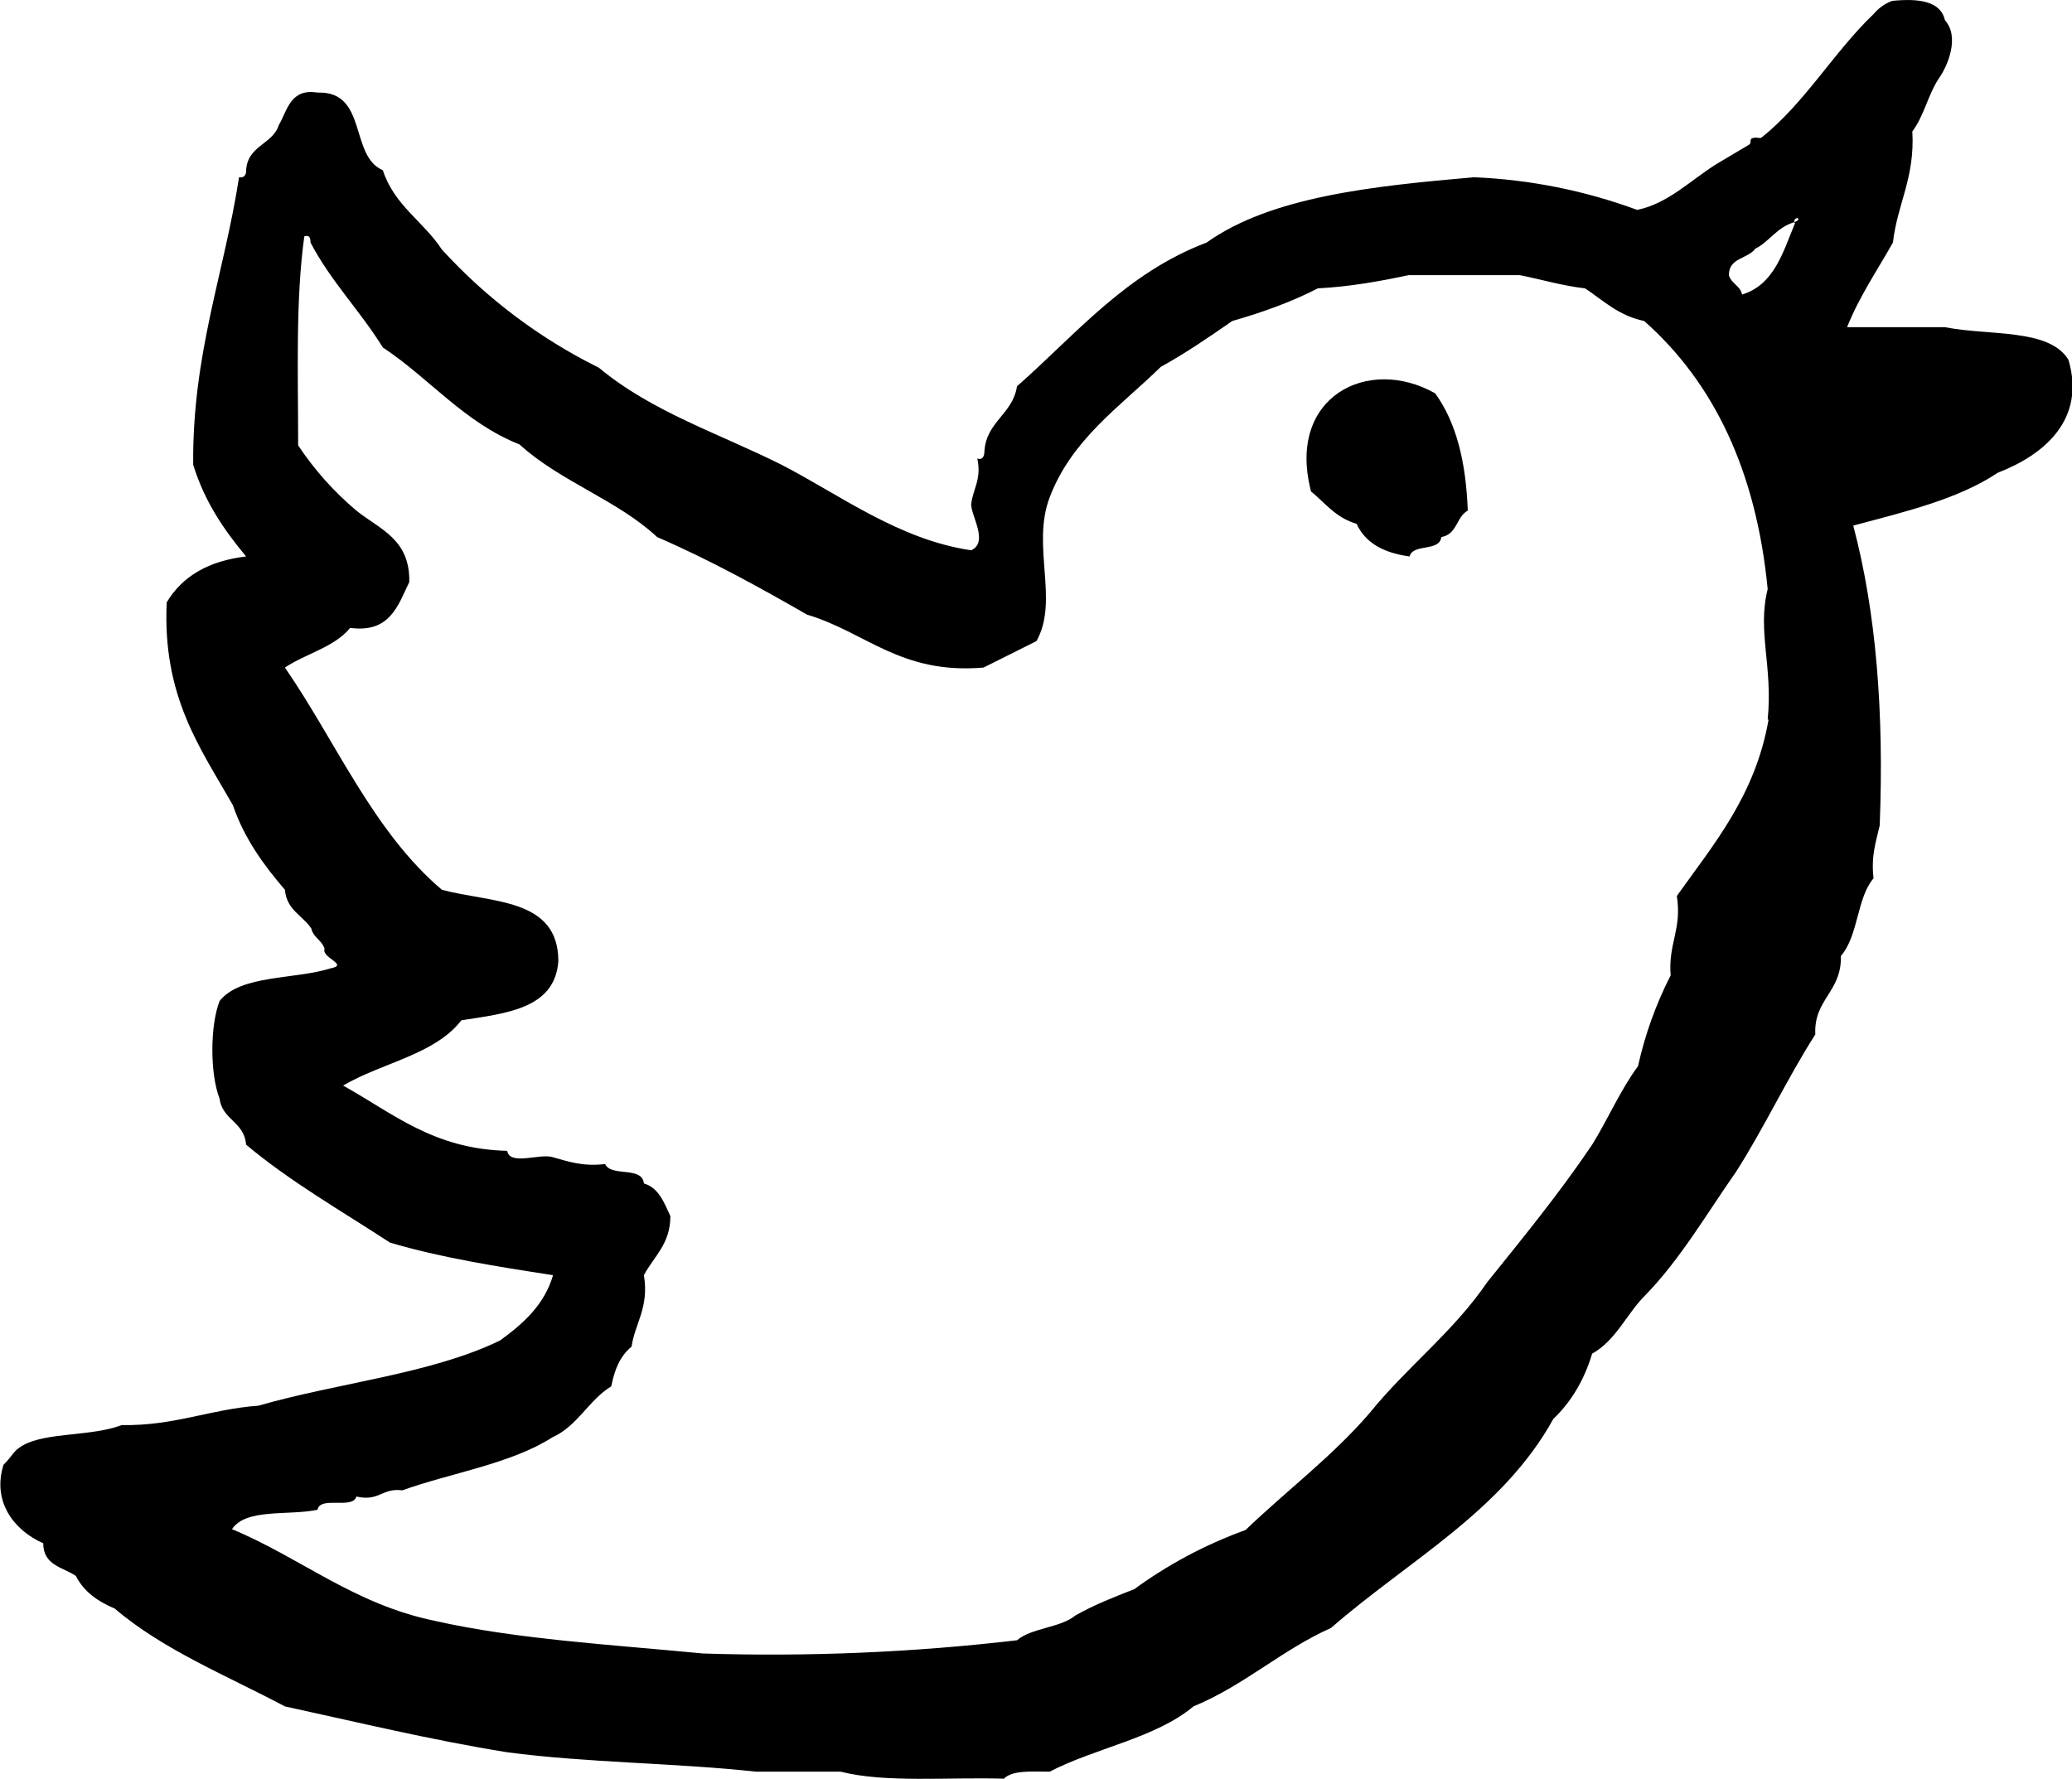
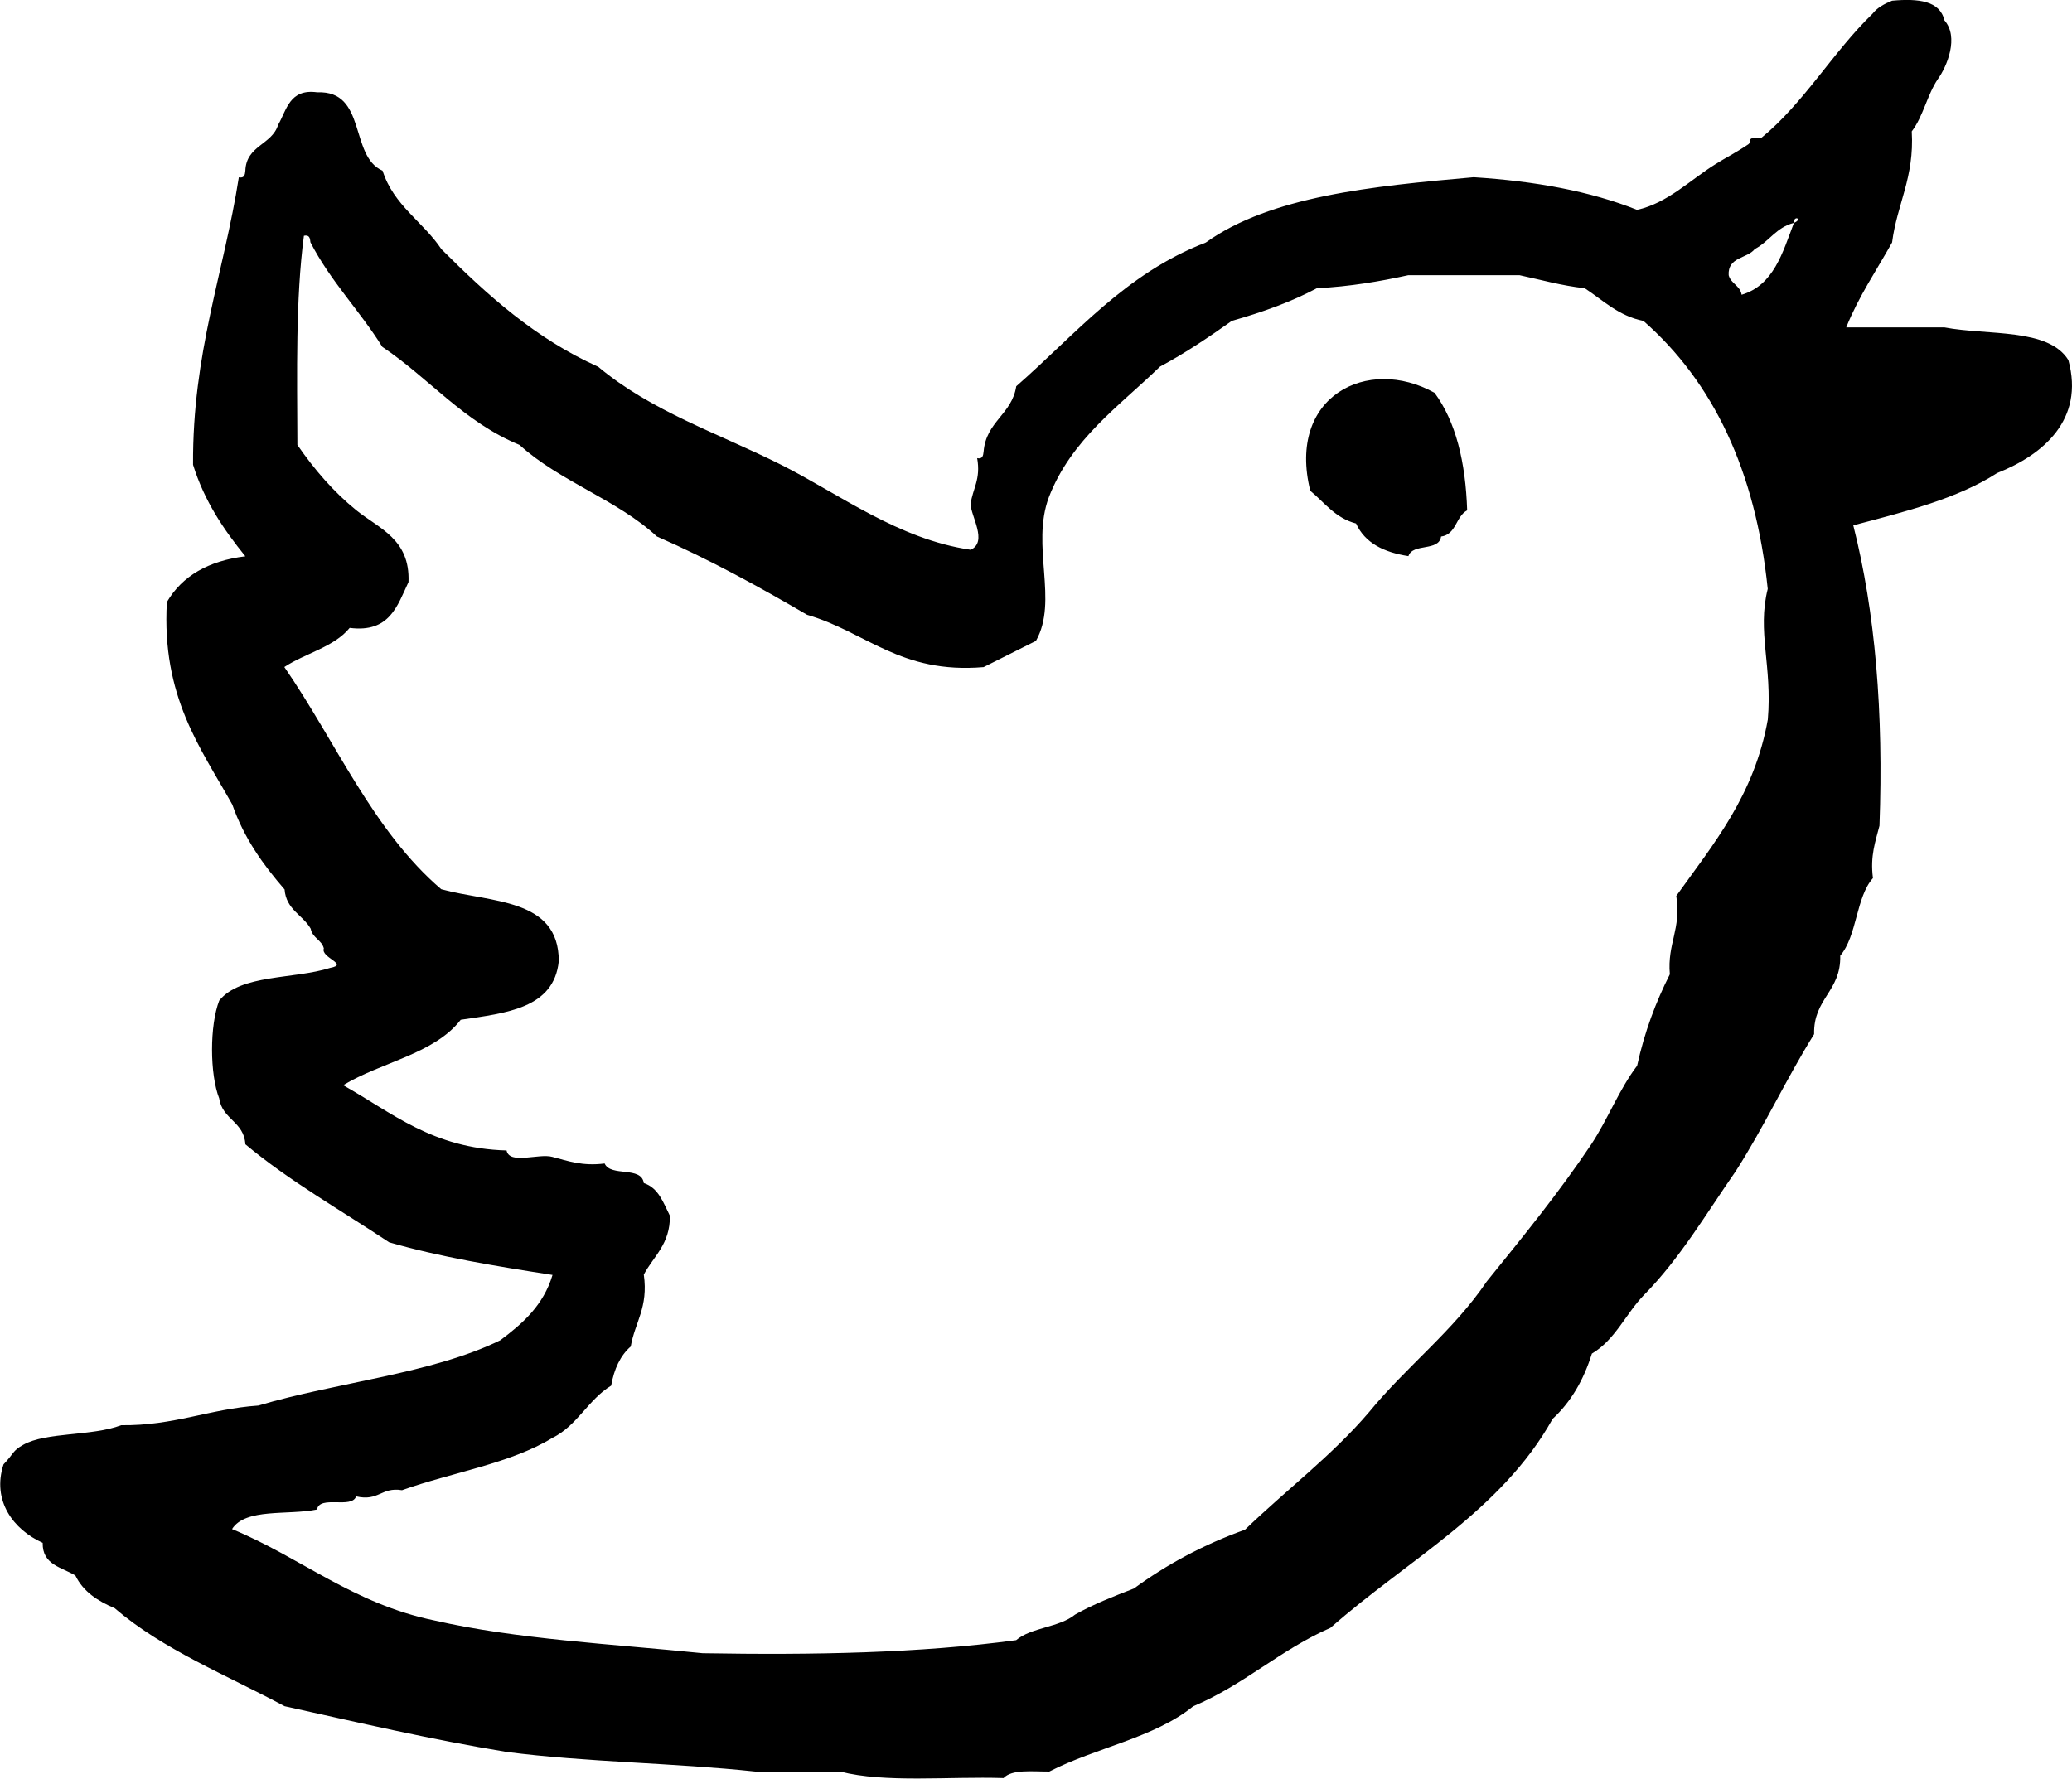
- <svg xmlns="http://www.w3.org/2000/svg" width="23.49" height="20.17" viewBox="52.25 53.77 23.49 20.17">
-   <path d="M75.7 57.85c-.22-.36-.9-.27-1.4-.37h-1.11c.14-.35.34-.64.52-.96.05-.44.25-.73.22-1.26.13-.17.18-.42.3-.6.1-.14.24-.47.07-.66-.05-.22-.3-.25-.6-.22a.51.51 0 0 0-.21.15c-.45.43-.78 1.01-1.27 1.4 0 .01-.06 0-.07 0-.09.01-.03.05-.07.08l-.37.22c-.29.18-.55.45-.9.52a6.07 6.07 0 0 0-1.85-.37c-1.15.1-2.3.22-3.03.74-.92.35-1.48 1.04-2.15 1.63-.05.32-.35.4-.37.74 0 .05-.02.1-.08.08.05.24-.05.34-.07.52 0 .13.2.43 0 .52-.82-.12-1.49-.63-2.15-.97-.72-.36-1.47-.6-2.07-1.1a6.03 6.03 0 0 1-1.78-1.34c-.21-.32-.54-.5-.67-.9-.38-.16-.17-.9-.74-.88-.31-.05-.34.2-.44.37-.07.22-.36.23-.37.52 0 .04-.02.08-.08.07-.17 1.1-.53 2-.52 3.26.13.42.35.74.6 1.04-.42.05-.72.22-.9.52-.05 1.07.38 1.65.75 2.3.13.38.35.68.59.96.02.23.2.29.3.44.02.1.12.13.15.23-.04.1.28.18.07.22-.41.13-1.02.07-1.26.37-.11.28-.11.83 0 1.11.03.24.28.26.3.52.5.42 1.08.75 1.63 1.11.57.17 1.2.27 1.85.37-.1.34-.34.55-.6.74-.78.38-1.84.48-2.74.74-.55.04-.95.23-1.55.22-.34.13-.86.08-1.12.23-.12.07-.1.1-.22.22-.13.41.11.74.45.89 0 .25.22.27.37.37.09.18.25.29.44.37.55.47 1.27.76 1.93 1.11.83.18 1.65.38 2.52.52.9.12 1.9.12 2.82.22h.96c.51.13 1.23.06 1.85.08.1-.1.32-.08.52-.08.52-.27 1.2-.38 1.63-.74.58-.24 1-.64 1.56-.89.87-.76 1.94-1.32 2.52-2.37.2-.19.35-.44.44-.74.27-.15.39-.45.6-.66.4-.41.7-.93 1.03-1.4.32-.5.58-1.06.9-1.56-.02-.4.3-.48.29-.89.2-.23.18-.66.37-.88-.03-.26.03-.42.07-.6.05-1.28-.04-2.42-.3-3.4.6-.16 1.19-.3 1.64-.6.52-.2 1-.6.8-1.28zm-3.4 4.08c-.15.86-.62 1.41-1.04 2 .06.38-.1.54-.07.9a4.3 4.3 0 0 0-.37 1.03c-.2.27-.34.6-.52.89-.37.55-.78 1.05-1.19 1.56-.38.56-.91.96-1.33 1.48-.42.49-.94.88-1.41 1.33-.47.17-.89.4-1.26.67-.23.09-.46.18-.67.3-.17.14-.5.14-.66.28a24 24 0 0 1-3.56.15c-1.03-.1-2.11-.16-3.04-.37-.92-.19-1.51-.71-2.3-1.04.16-.24.64-.15.97-.22.03-.16.4 0 .44-.15.26.06.29-.1.52-.07.56-.2 1.23-.3 1.7-.6.29-.13.41-.42.67-.58.04-.2.1-.34.23-.45.04-.27.2-.44.14-.81.11-.21.3-.35.3-.67-.07-.15-.13-.32-.3-.37-.02-.2-.37-.07-.44-.22-.26.03-.42-.03-.6-.08-.15-.04-.48.1-.51-.07-.84-.02-1.3-.43-1.86-.74.44-.26 1.04-.35 1.34-.74.51-.08 1.06-.13 1.1-.67 0-.72-.76-.66-1.32-.81-.78-.66-1.2-1.68-1.78-2.52.24-.16.56-.23.74-.45.45.06.54-.25.67-.52.01-.49-.34-.6-.6-.81a3.49 3.49 0 0 1-.66-.74c0-.82-.03-1.65.07-2.37.06-.02.07.02.07.07.23.44.56.77.82 1.19.53.35.92.85 1.55 1.1.46.42 1.11.63 1.56 1.05.6.26 1.16.57 1.7.88.67.2 1.06.68 2 .6l.6-.3c.26-.46-.06-1.08.15-1.63.25-.66.8-1.03 1.26-1.48.29-.16.55-.34.81-.52.35-.1.68-.22.97-.37.37-.02.7-.08 1.03-.15h1.26c.25.05.48.12.74.15.21.14.38.31.67.37.79.7 1.27 1.7 1.4 3.04-.12.48.06.87 0 1.48zm.3-5.63c-.14.34-.24.7-.6.81-.02-.1-.12-.12-.15-.22 0-.2.21-.18.3-.3.16-.08.24-.24.44-.3 0-.08.11-.04 0 0zm-5.49 3.04c.16.13.28.3.52.37.1.22.31.33.6.37.04-.15.34-.05.36-.22.18-.03.17-.23.3-.3-.02-.55-.13-1-.37-1.33-.76-.43-1.68.04-1.41 1.1z" />
+ <svg xmlns="http://www.w3.org/2000/svg" id="icon-twitter" x="0px" y="0px" width="23.494px" height="20.168px" viewBox="52.253 53.771 23.494 20.168" enable-background="new 52.253 53.771 23.494 20.168" xml:space="preserve">
+   <g>
+     <path d="M75.706,57.855c-0.227-0.366-0.909-0.277-1.407-0.371h-1.112c0.142-0.353,0.343-0.646,0.52-0.963 c0.056-0.438,0.254-0.734,0.223-1.26c0.129-0.167,0.176-0.417,0.296-0.593c0.104-0.144,0.242-0.477,0.074-0.667 c-0.051-0.221-0.295-0.249-0.593-0.222c-0.088,0.036-0.169,0.079-0.222,0.148c-0.448,0.433-0.778,1.014-1.261,1.408 c-0.009,0.008-0.062,0-0.074,0c-0.087,0.005-0.033,0.046-0.075,0.074c-0.146,0.098-0.257,0.152-0.369,0.223 c-0.284,0.176-0.547,0.445-0.891,0.519c-0.529-0.211-1.156-0.326-1.852-0.37c-1.157,0.102-2.303,0.215-3.038,0.741 c-0.911,0.35-1.477,1.042-2.149,1.63c-0.049,0.32-0.342,0.398-0.37,0.741c-0.005,0.045-0.012,0.088-0.073,0.074 c0.043,0.241-0.051,0.345-0.074,0.519c-0.001,0.133,0.199,0.431,0,0.52c-0.822-0.12-1.485-0.63-2.149-0.964 c-0.718-0.36-1.468-0.604-2.074-1.111c-0.716-0.322-1.26-0.816-1.778-1.334c-0.208-0.312-0.542-0.496-0.667-0.89 c-0.379-0.164-0.175-0.912-0.741-0.889c-0.315-0.043-0.345,0.199-0.444,0.37c-0.07,0.227-0.361,0.232-0.371,0.519 c-0.004,0.046-0.011,0.088-0.074,0.075c-0.17,1.089-0.527,1.992-0.519,3.26c0.129,0.415,0.35,0.738,0.593,1.038 c-0.418,0.051-0.716,0.222-0.89,0.519c-0.06,1.073,0.378,1.647,0.742,2.297c0.134,0.384,0.352,0.685,0.593,0.963 c0.017,0.229,0.206,0.288,0.296,0.445c0.019,0.105,0.123,0.125,0.149,0.223c-0.04,0.105,0.289,0.18,0.073,0.221 c-0.413,0.131-1.016,0.07-1.259,0.371c-0.109,0.279-0.109,0.833,0,1.111c0.034,0.237,0.282,0.262,0.296,0.519 c0.499,0.417,1.082,0.747,1.631,1.112c0.574,0.166,1.211,0.271,1.852,0.37c-0.102,0.343-0.338,0.551-0.593,0.741 c-0.78,0.381-1.849,0.474-2.742,0.74c-0.555,0.038-0.956,0.23-1.556,0.223c-0.333,0.127-0.854,0.075-1.112,0.223 c-0.122,0.068-0.102,0.096-0.222,0.221c-0.134,0.412,0.111,0.74,0.444,0.89c-0.005,0.253,0.219,0.276,0.371,0.371 c0.089,0.183,0.254,0.29,0.445,0.37c0.544,0.468,1.268,0.759,1.927,1.112c0.83,0.183,1.648,0.376,2.52,0.519 c0.896,0.116,1.901,0.124,2.816,0.222h0.963c0.511,0.132,1.23,0.054,1.853,0.074c0.095-0.102,0.322-0.073,0.519-0.074 c0.522-0.269,1.196-0.385,1.631-0.74c0.574-0.241,0.989-0.642,1.557-0.89c0.866-0.765,1.937-1.324,2.519-2.37 c0.205-0.189,0.351-0.438,0.445-0.74c0.265-0.156,0.385-0.454,0.593-0.667c0.404-0.41,0.706-0.924,1.037-1.40 c0.319-0.496,0.576-1.054,0.89-1.556c-0.01-0.405,0.306-0.484,0.296-0.89c0.193-0.226,0.177-0.662,0.371-0.88 c-0.033-0.255,0.029-0.415,0.074-0.594c0.047-1.281-0.047-2.422-0.297-3.407c0.588-0.155,1.181-0.302,1.631-0.593 C75.418,58.93,75.891,58.533,75.706,57.855z M72.298,61.931c-0.153,0.859-0.615,1.41-1.038,2.001 c0.059,0.379-0.104,0.538-0.073,0.889c-0.158,0.312-0.287,0.652-0.371,1.037c-0.203,0.267-0.332,0.606-0.519,0.89 c-0.366,0.548-0.777,1.051-1.186,1.557c-0.378,0.56-0.912,0.965-1.334,1.481c-0.42,0.493-0.942,0.885-1.407,1.334 c-0.474,0.17-0.89,0.396-1.26,0.667c-0.232,0.09-0.463,0.18-0.667,0.296c-0.177,0.146-0.499,0.145-0.668,0.29 c-1.086,0.147-2.3,0.17-3.555,0.148c-1.031-0.105-2.115-0.159-3.039-0.371c-0.922-0.189-1.511-0.712-2.297-1.037 c0.153-0.242,0.634-0.154,0.963-0.222c0.031-0.166,0.394-0.003,0.444-0.149c0.257,0.06,0.285-0.109,0.52-0.07 c0.563-0.201,1.23-0.302,1.705-0.593c0.282-0.138,0.406-0.434,0.667-0.593c0.033-0.189,0.104-0.341,0.222-0.444 c0.047-0.275,0.201-0.441,0.148-0.815c0.111-0.21,0.299-0.343,0.296-0.667c-0.074-0.147-0.128-0.316-0.296-0.371 c-0.026-0.196-0.377-0.067-0.444-0.222c-0.255,0.032-0.416-0.029-0.593-0.075c-0.154-0.043-0.487,0.092-0.519-0.073 c-0.842-0.023-1.3-0.43-1.853-0.74c0.431-0.262,1.032-0.353,1.333-0.742c0.516-0.076,1.058-0.129,1.112-0.666 c0-0.717-0.771-0.661-1.333-0.815c-0.773-0.66-1.194-1.672-1.779-2.52c0.238-0.157,0.564-0.226,0.741-0.444 c0.454,0.058,0.54-0.251,0.667-0.52c0.019-0.488-0.333-0.605-0.593-0.815c-0.259-0.21-0.475-0.462-0.667-0.74 c-0.003-0.818-0.021-1.652,0.074-2.372c0.063-0.014,0.07,0.029,0.074,0.074c0.227,0.441,0.559,0.775,0.815,1.186 c0.532,0.357,0.925,0.853,1.556,1.112c0.452,0.413,1.108,0.621,1.557,1.038c0.601,0.263,1.158,0.57,1.704,0.889 c0.669,0.194,1.056,0.673,2.001,0.593c0.198-0.098,0.394-0.199,0.593-0.297c0.258-0.456-0.059-1.079,0.147-1.63 c0.255-0.659,0.797-1.031,1.26-1.481c0.29-0.155,0.555-0.335,0.815-0.519c0.347-0.098,0.675-0.216,0.964-0.37 c0.376-0.019,0.713-0.077,1.037-0.148h1.26c0.244,0.052,0.475,0.119,0.74,0.148c0.209,0.137,0.38,0.313,0.666,0.371 c0.789,0.693,1.271,1.696,1.409,3.039C72.175,60.934,72.35,61.323,72.298,61.931z M72.594,56.299 c-0.129,0.34-0.23,0.707-0.593,0.815c-0.017-0.105-0.122-0.125-0.147-0.222c-0.012-0.209,0.209-0.186,0.296-0.296 C72.312,56.511,72.395,56.348,72.594,56.299C72.587,56.209,72.702,56.253,72.594,56.299z M67.11,59.337 c0.163,0.135,0.284,0.31,0.519,0.371c0.101,0.221,0.314,0.327,0.594,0.37c0.047-0.15,0.346-0.049,0.37-0.222 c0.174-0.023,0.166-0.229,0.296-0.297c-0.018-0.55-0.129-1.006-0.37-1.333C67.761,57.803,66.843,58.265,67.11,59.337z" />
+   </g>
</svg>
